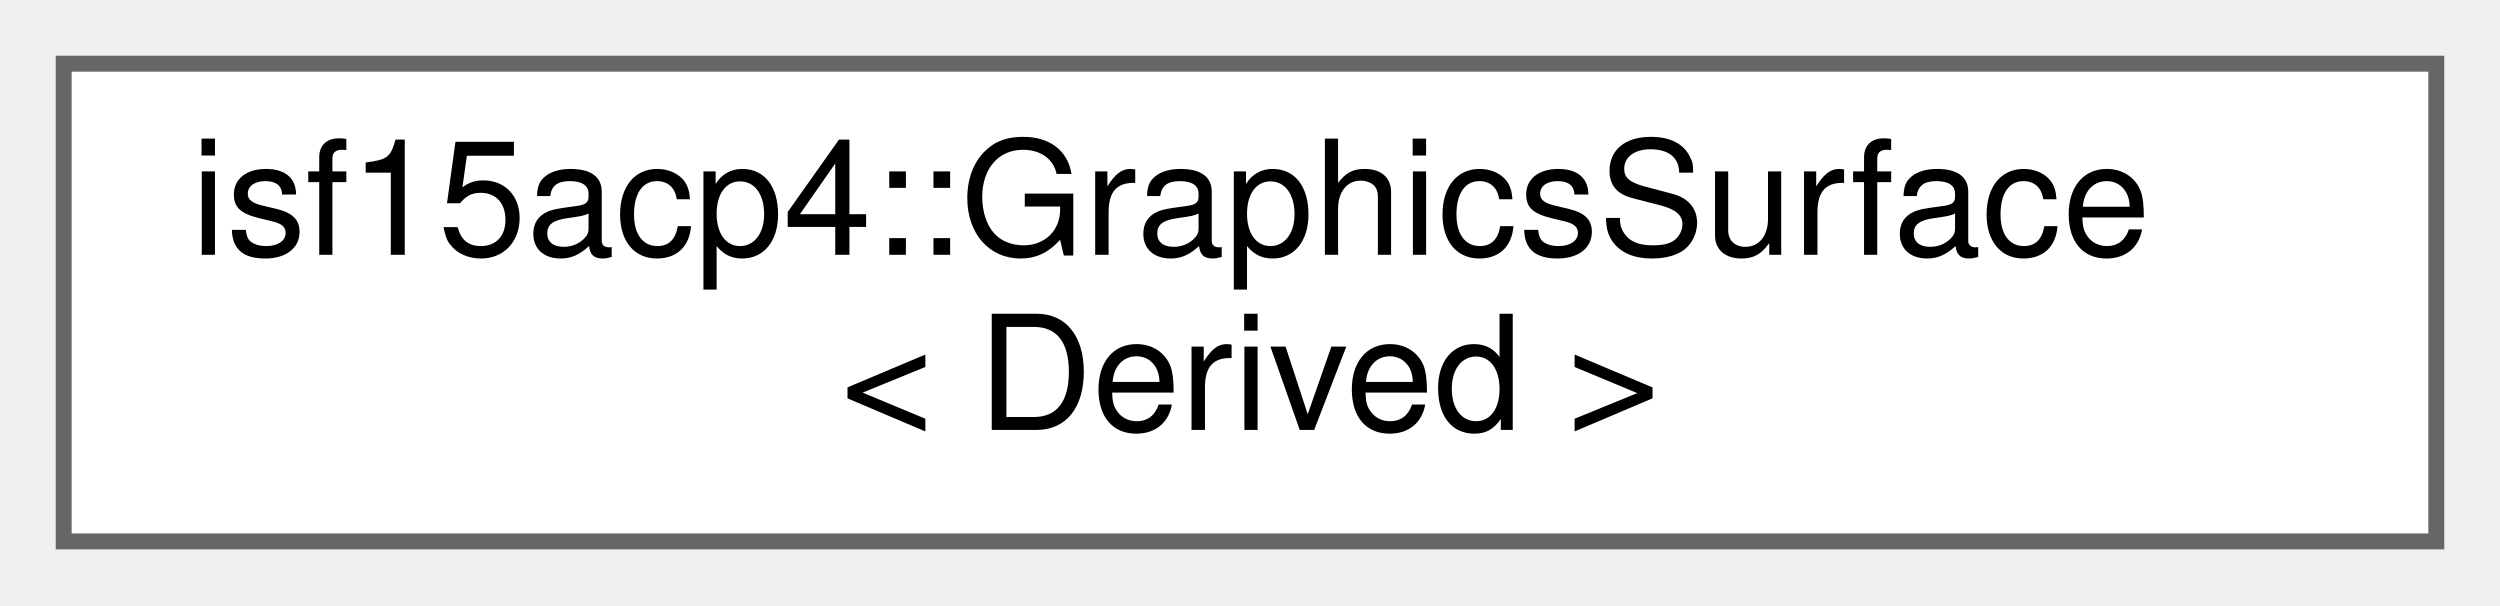
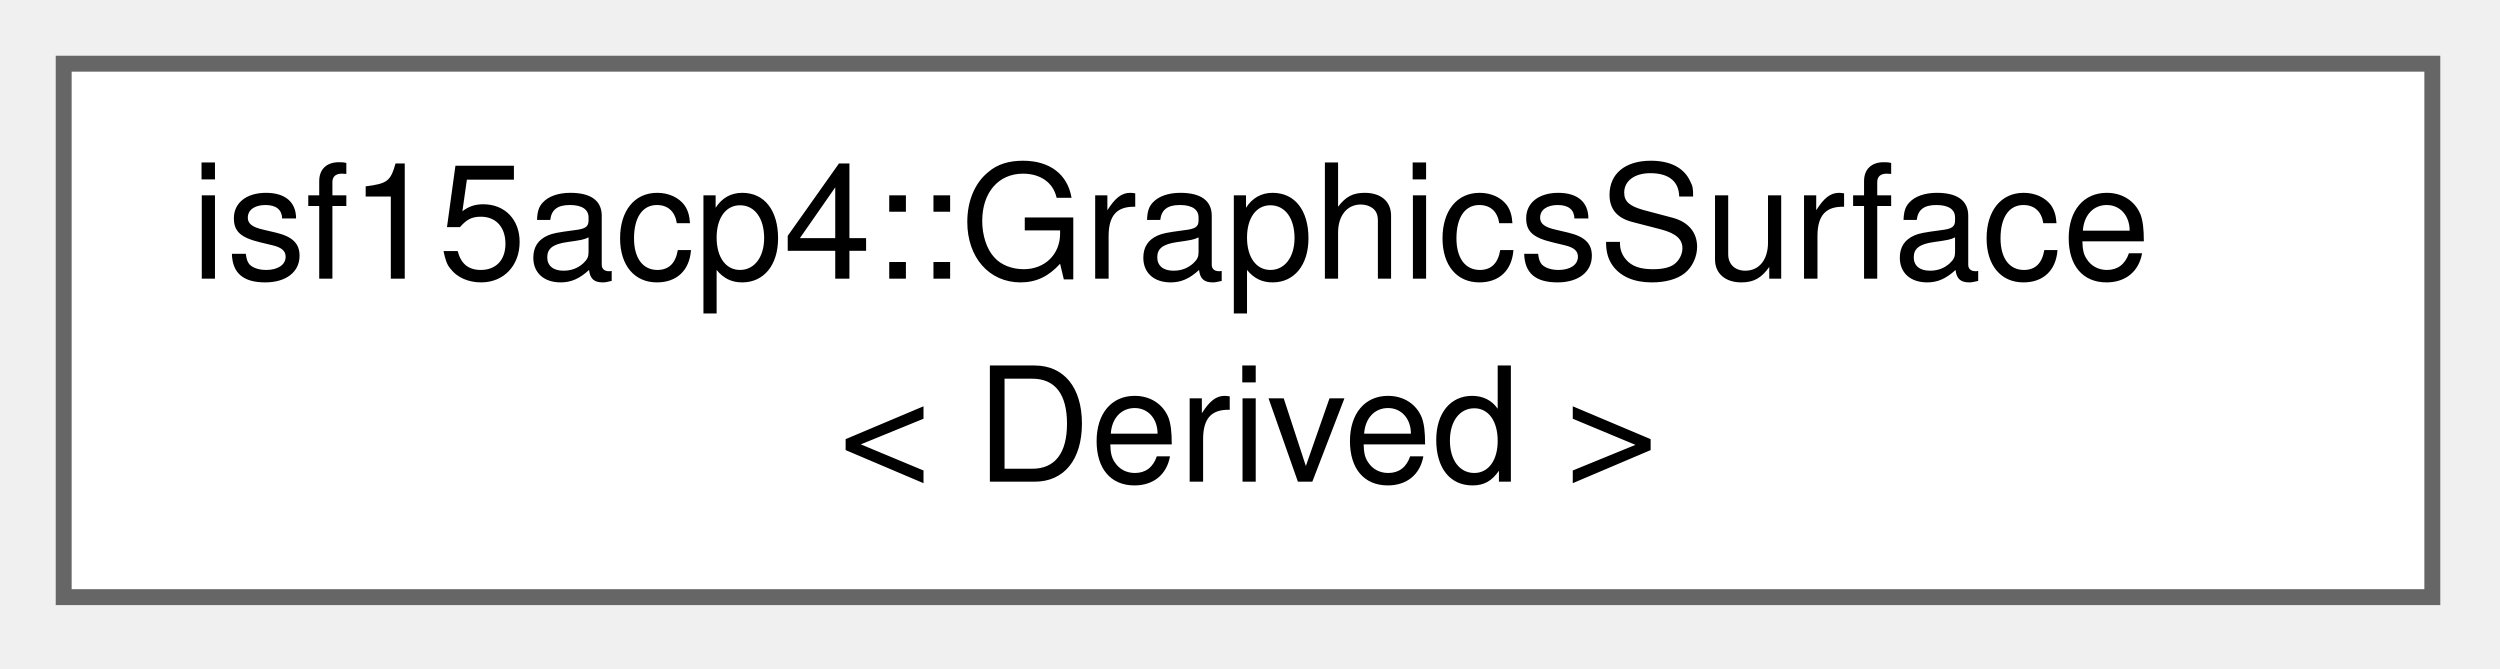
- <svg xmlns="http://www.w3.org/2000/svg" xmlns:xlink="http://www.w3.org/1999/xlink" width="157pt" height="38pt" viewBox="0.00 0.00 157.00 38.00">
-   <g id="graph0" class="graph" transform="scale(1 1) rotate(0) translate(4 34)">
+ <svg xmlns="http://www.w3.org/2000/svg" xmlns:xlink="http://www.w3.org/1999/xlink" width="157pt" height="42pt" viewBox="0.00 0.00 157.00 42.00">
+   <g id="graph0" class="graph" transform="scale(1 1) rotate(0) translate(4 37.5)">
    <g id="Node000000" class="node">
      <g id="a_Node000000">
        <a xlink:href="classisf15acp4_1_1GraphicsSurface.html" target="_top" xlink:title="CRTP interface every graphics backend must implement.">
-           <polygon fill="white" stroke="#666666" points="149,-30 0,-30 0,0 149,0 149,-30" />
-           <text text-anchor="start" x="8" y="-18" font-family="Helvetica,sans-Serif" font-size="10.00">isf15acp4::GraphicsSurface</text>
-           <text text-anchor="middle" x="74.5" y="-7" font-family="Helvetica,sans-Serif" font-size="10.00">&lt; Derived &gt;</text>
+           <polygon fill="white" stroke="#666666" points="148.75,-33.5 0,-33.5 0,0 148.75,0 148.75,-33.5" />
+           <text xml:space="preserve" text-anchor="start" x="8" y="-20" font-family="Helvetica,sans-Serif" font-size="10.00">isf15acp4::GraphicsSurface</text>
+           <text xml:space="preserve" text-anchor="middle" x="74.38" y="-7.25" font-family="Helvetica,sans-Serif" font-size="10.00">&lt; Derived &gt;</text>
        </a>
      </g>
    </g>
  </g>
</svg>
